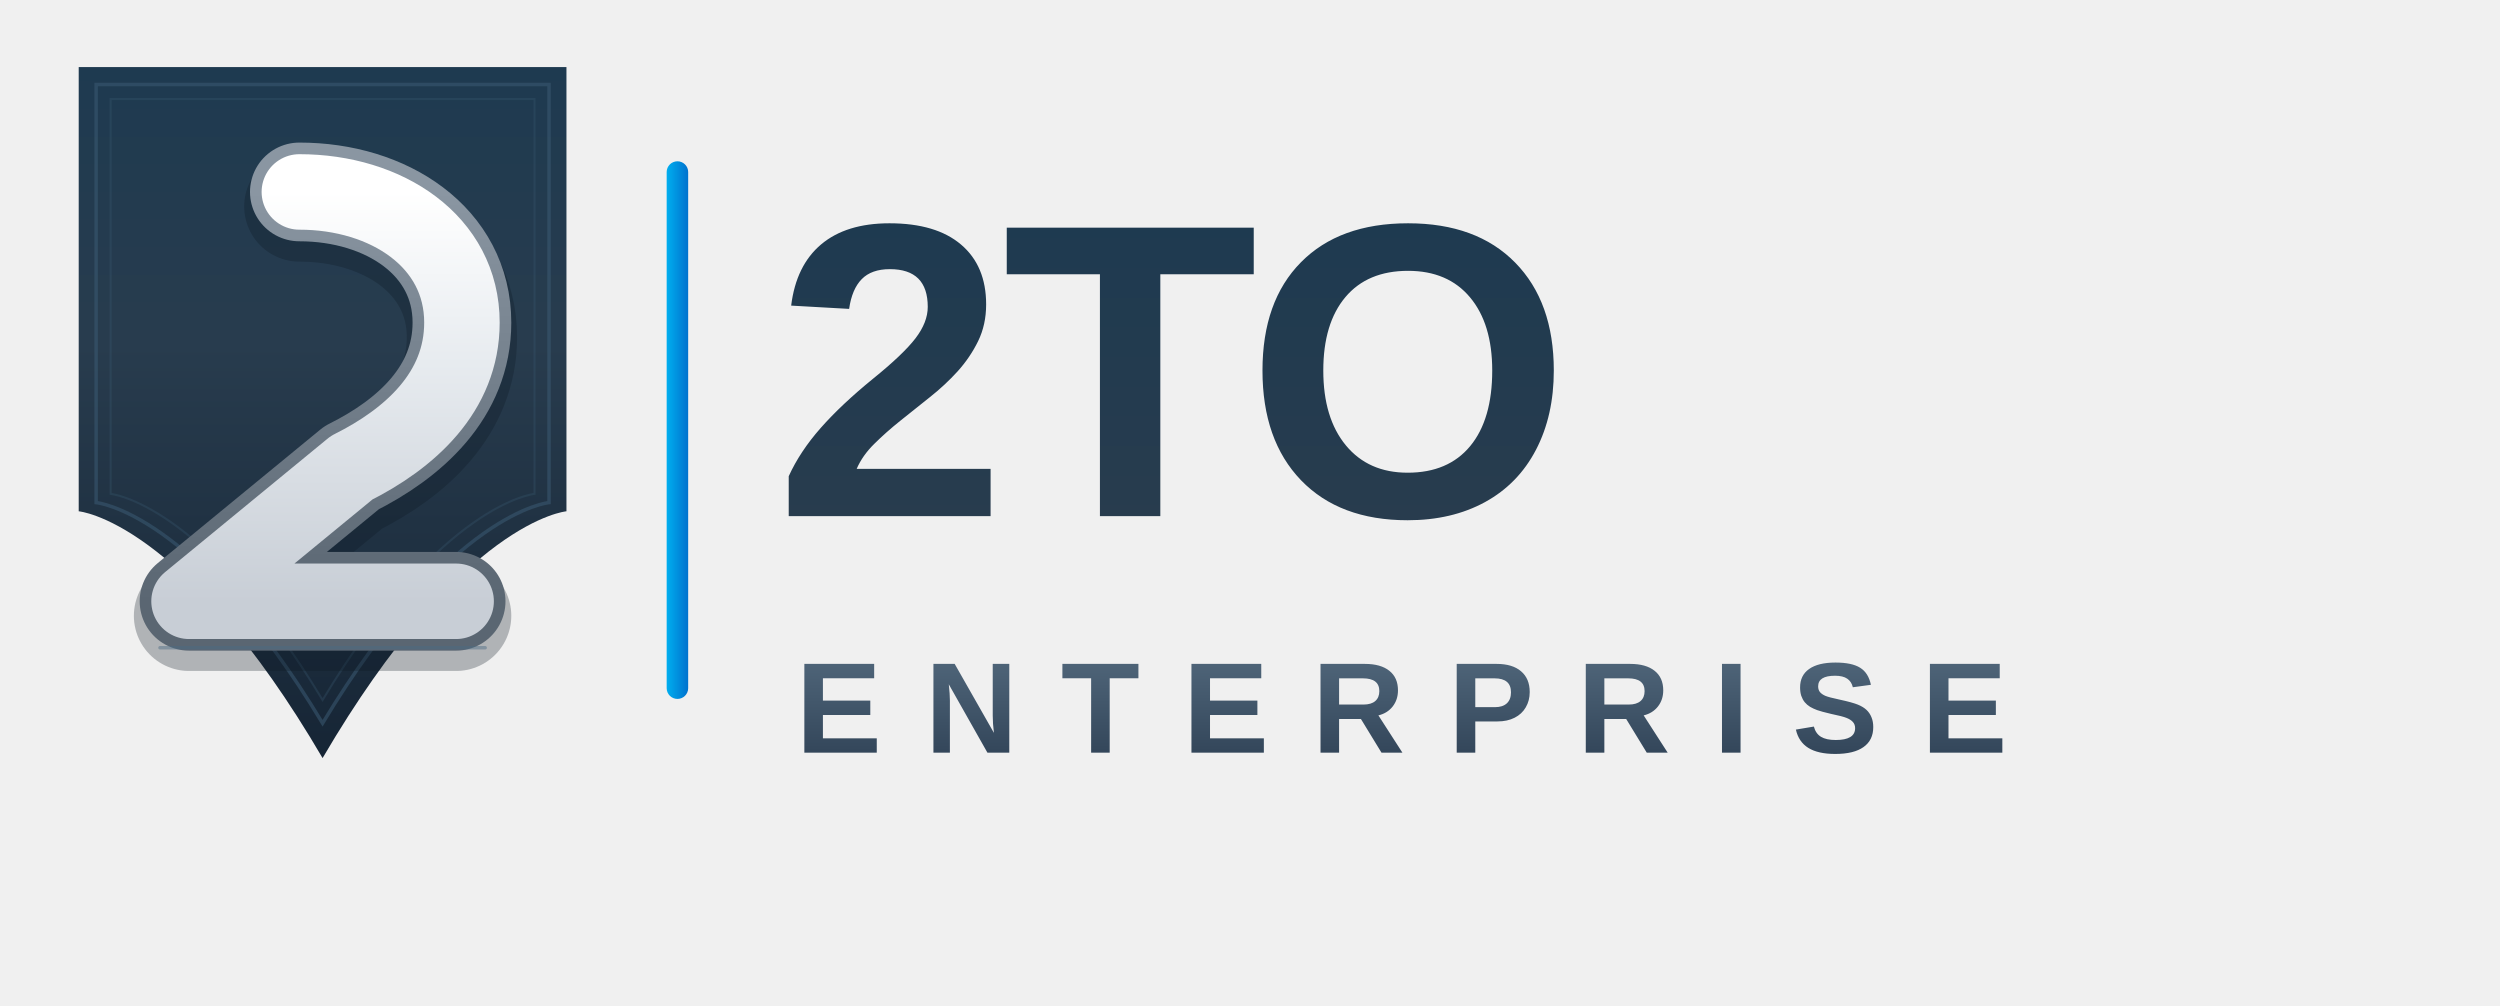
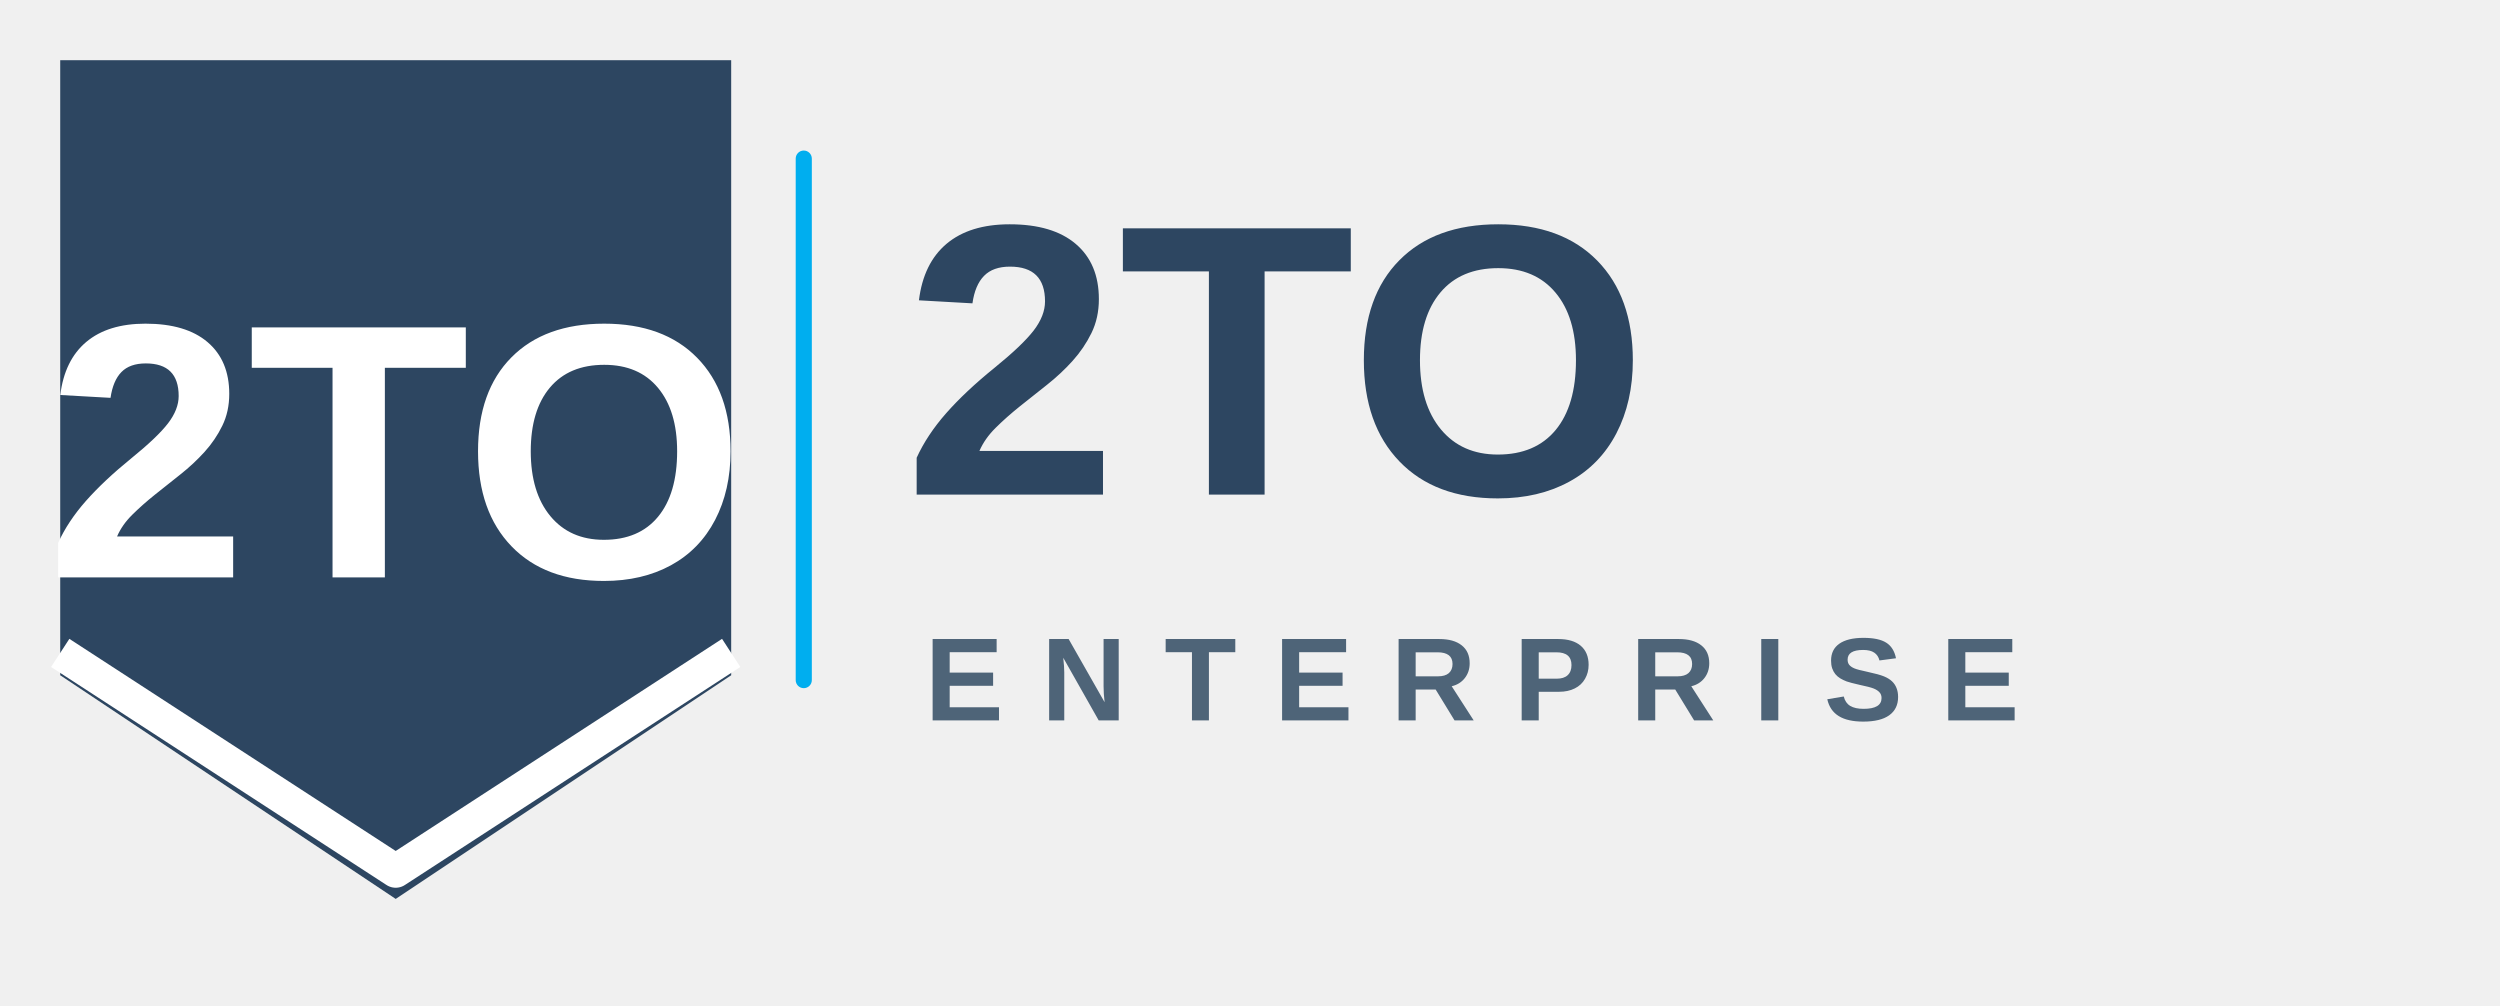
<svg xmlns="http://www.w3.org/2000/svg" viewBox="0 0 465 187" width="100%" height="100%">
-   <defs>
-     <linearGradient id="shieldNavy" x1="0" y1="0" x2="0" y2="1">
-       <stop offset="0%" stop-color="#1E3A50" />
-       <stop offset="40%" stop-color="#283C4E" />
-       <stop offset="100%" stop-color="#162535" />
-     </linearGradient>
-     <linearGradient id="silverGrad" x1="0" y1="0" x2="0" y2="1">
-       <stop offset="0%" stop-color="#FFFFFF" />
-       <stop offset="40%" stop-color="#E8ECF0" />
-       <stop offset="100%" stop-color="#C8CED6" />
-     </linearGradient>
-     <linearGradient id="silverDark" x1="0" y1="0" x2="0" y2="1">
-       <stop offset="0%" stop-color="#8A96A2" />
-       <stop offset="100%" stop-color="#5A6672" />
-     </linearGradient>
-     <linearGradient id="navyWord" x1="0" y1="0" x2="0" y2="1">
-       <stop offset="0%" stop-color="#1E3A50" />
-       <stop offset="100%" stop-color="#283C4E" />
-     </linearGradient>
-     <linearGradient id="steelSub" x1="0" y1="0" x2="0" y2="1">
-       <stop offset="0%" stop-color="#4E6478" />
-       <stop offset="100%" stop-color="#33465A" />
-     </linearGradient>
-     <linearGradient id="tBlue" x1="0" y1="0" x2="1" y2="0">
-       <stop offset="0%" stop-color="#00AEEF" />
-       <stop offset="100%" stop-color="#0072CE" />
-     </linearGradient>
-   </defs>
-   <g transform="translate(6,6) scale(0.54)">
-     <defs>
-       <linearGradient id="shieldNavy" x1="0" y1="0" x2="0" y2="1">
-         <stop offset="0%" stop-color="#1E3A50" />
-         <stop offset="40%" stop-color="#283C4E" />
-         <stop offset="100%" stop-color="#162535" />
-       </linearGradient>
-       <linearGradient id="silverGrad" x1="0" y1="0" x2="0" y2="1">
-         <stop offset="0%" stop-color="#FFFFFF" />
-         <stop offset="40%" stop-color="#E8ECF0" />
-         <stop offset="100%" stop-color="#C8CED6" />
-       </linearGradient>
-       <linearGradient id="silverDark" x1="0" y1="0" x2="0" y2="1">
-         <stop offset="0%" stop-color="#8A96A2" />
-         <stop offset="100%" stop-color="#5A6672" />
-       </linearGradient>
-     </defs>
-     <path d="M16,12 L184,12 L184,165 C184,165 148,168 100,250 C52,168 16,165 16,165 Z" fill="url(#shieldNavy)" />
-     <path d="M22,18 L178,18 L178,162 C178,162 144,165 100,238 C56,165 22,162 22,162 Z" fill="none" stroke="#3A5A72" stroke-width="1.2" opacity="0.55" />
-     <path d="M27,23 L173,23 L173,159 C173,159 141,162 100,230 C59,162 27,159 27,159 Z" fill="none" stroke="#3A5A72" stroke-width="0.7" opacity="0.30" />
-     <path d="M92,55 C122,55 148,72 148,100 C148,124 130,140 110,150 L54,196 L146,196" transform="translate(0,5)" fill="none" stroke="#0A1520" stroke-width="38" stroke-linecap="round" stroke-linejoin="round" opacity="0.28" />
-     <path d="M92,55 C122,55 148,72 148,100 C148,124 130,140 110,150 L54,196 L146,196" fill="none" stroke="url(#silverDark)" stroke-width="34" stroke-linecap="round" stroke-linejoin="round" />
-     <path d="M92,55 C122,55 148,72 148,100 C148,124 130,140 110,150 L54,196 L146,196" fill="none" stroke="url(#silverGrad)" stroke-width="26" stroke-linecap="round" stroke-linejoin="round" />
-     <path d="M44,212 L156,212" stroke="#4A6A82" stroke-width="1.2" stroke-linecap="round" opacity="0.45" />
+   <g transform="translate(6,6) scale(0.52)">
+     <path d="M10,10 L250,10 L250,230 L130,310 L10,230 Z" fill="#2D4661" />
+     <path d="M10,222 L130,300 L250,222" fill="none" stroke="#FFFFFF" stroke-width="12" stroke-linejoin="round" />
+     <text x="130" y="195" text-anchor="middle" font-family="Arial, Helvetica, sans-serif" font-weight="900" font-size="130" fill="#FFFFFF">2TO</text>
  </g>
-   <rect x="124" y="30" width="4" height="100" rx="2" fill="url(#tBlue)" />
-   <text x="144" y="96" font-family="Tahoma, Arial, Helvetica, sans-serif" font-size="78" font-weight="800" letter-spacing="-1" fill="url(#navyWord)">2TO</text>
-   <text x="148" y="140" font-family="Tahoma, Arial, Helvetica, sans-serif" font-size="24" font-weight="700" letter-spacing="8" fill="url(#steelSub)">ENTERPRISE</text>
+   <rect x="148" y="28" width="3" height="100" rx="1.5" fill="#00AEEF" />
+   <text x="168" y="92" font-family="Arial, Helvetica, sans-serif" font-weight="900" font-size="72" fill="#2D4661">2TO</text>
+   <text x="172" y="134" font-family="Arial, Helvetica, sans-serif" font-weight="700" font-size="22" letter-spacing="7" fill="#4E6478">ENTERPRISE</text>
</svg>
